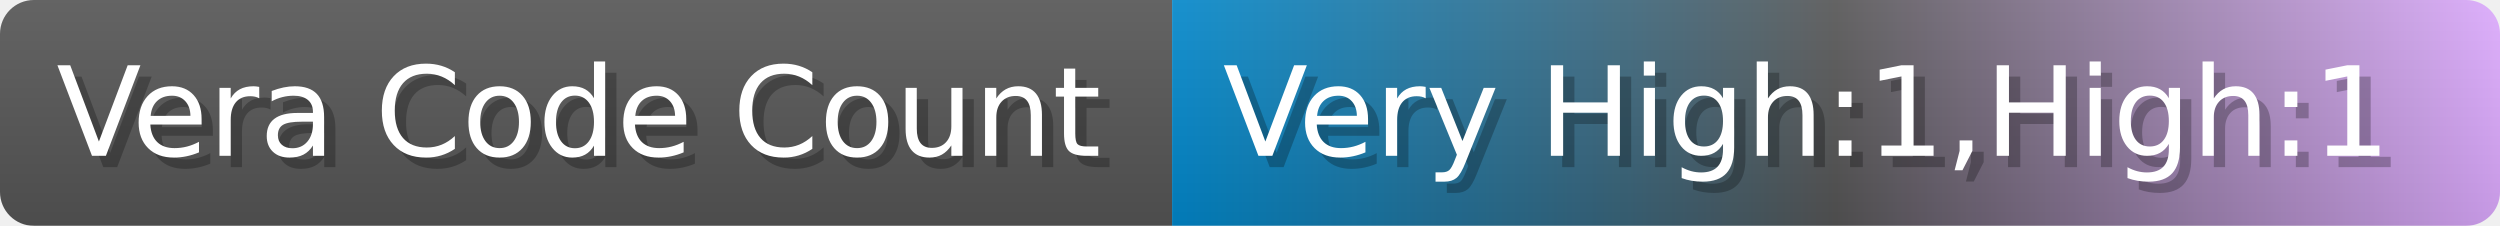
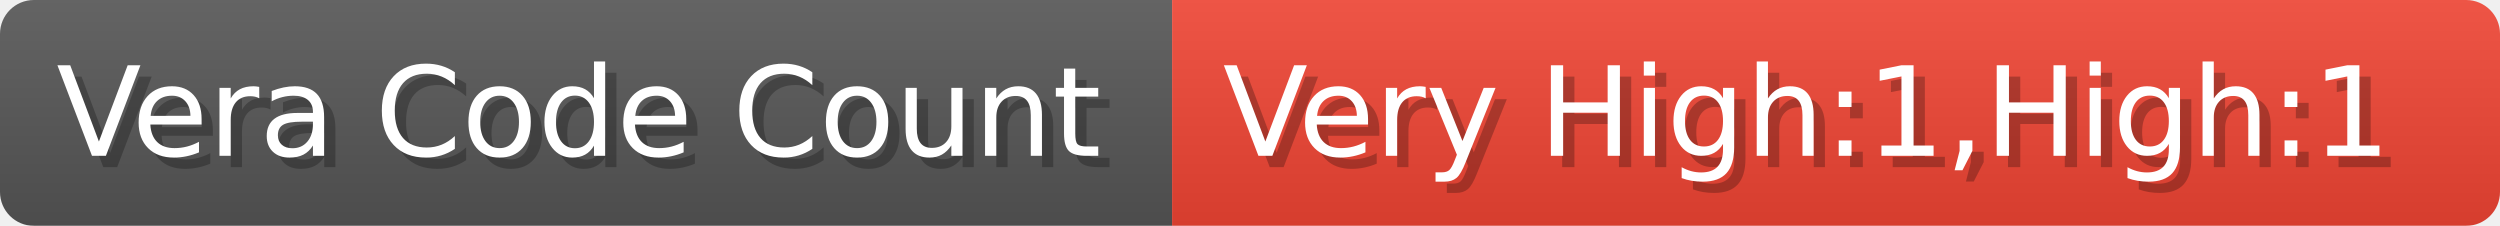
<svg xmlns="http://www.w3.org/2000/svg" width="221.4" height="20" viewBox="0 0 2214 200" role="img" aria-label="Vera Code Count: Very High:1,High:1">
  <linearGradient id="a" x2="0" y2="100%">
    <stop offset="0" stop-opacity=".1" stop-color="#EEE" />
    <stop offset="1" stop-opacity=".1" />
  </linearGradient>
  <mask id="m">
    <rect width="2214" height="200" rx="30" fill="#FFF" />
  </mask>
  <g mask="url(#m)">
    <rect width="1038" height="200" fill="#555" />
-     <rect width="1176" height="200" fill="url(#x)" x="1038" />
+     <rect width="1176" height="200" fill="#E43" x="1038" />
    <rect width="2214" height="200" fill="url(#a)" />
  </g>
  <g aria-hidden="true" fill="#fff" text-anchor="start" font-family="Verdana,DejaVu Sans,sans-serif" font-size="110">
    <text x="60" y="148" textLength="938" fill="#000" opacity="0.25">Vera Code Count</text>
    <text x="50" y="138" textLength="938">Vera Code Count</text>
    <text x="1093" y="148" textLength="1076" fill="#000" opacity="0.25">Very High:1,High:1</text>
    <text x="1083" y="138" textLength="1076">Very High:1,High:1</text>
  </g>
-   <linearGradient id="x" x1="0%" y1="0%" x2="100%" y2="0%">
-     <stop offset="0%" style="stop-color:#08C" />
-     <stop offset="50%" style="stop-color:#555" />
-     <stop offset="100%" style="stop-color:#daf" />
-   </linearGradient>
</svg>
